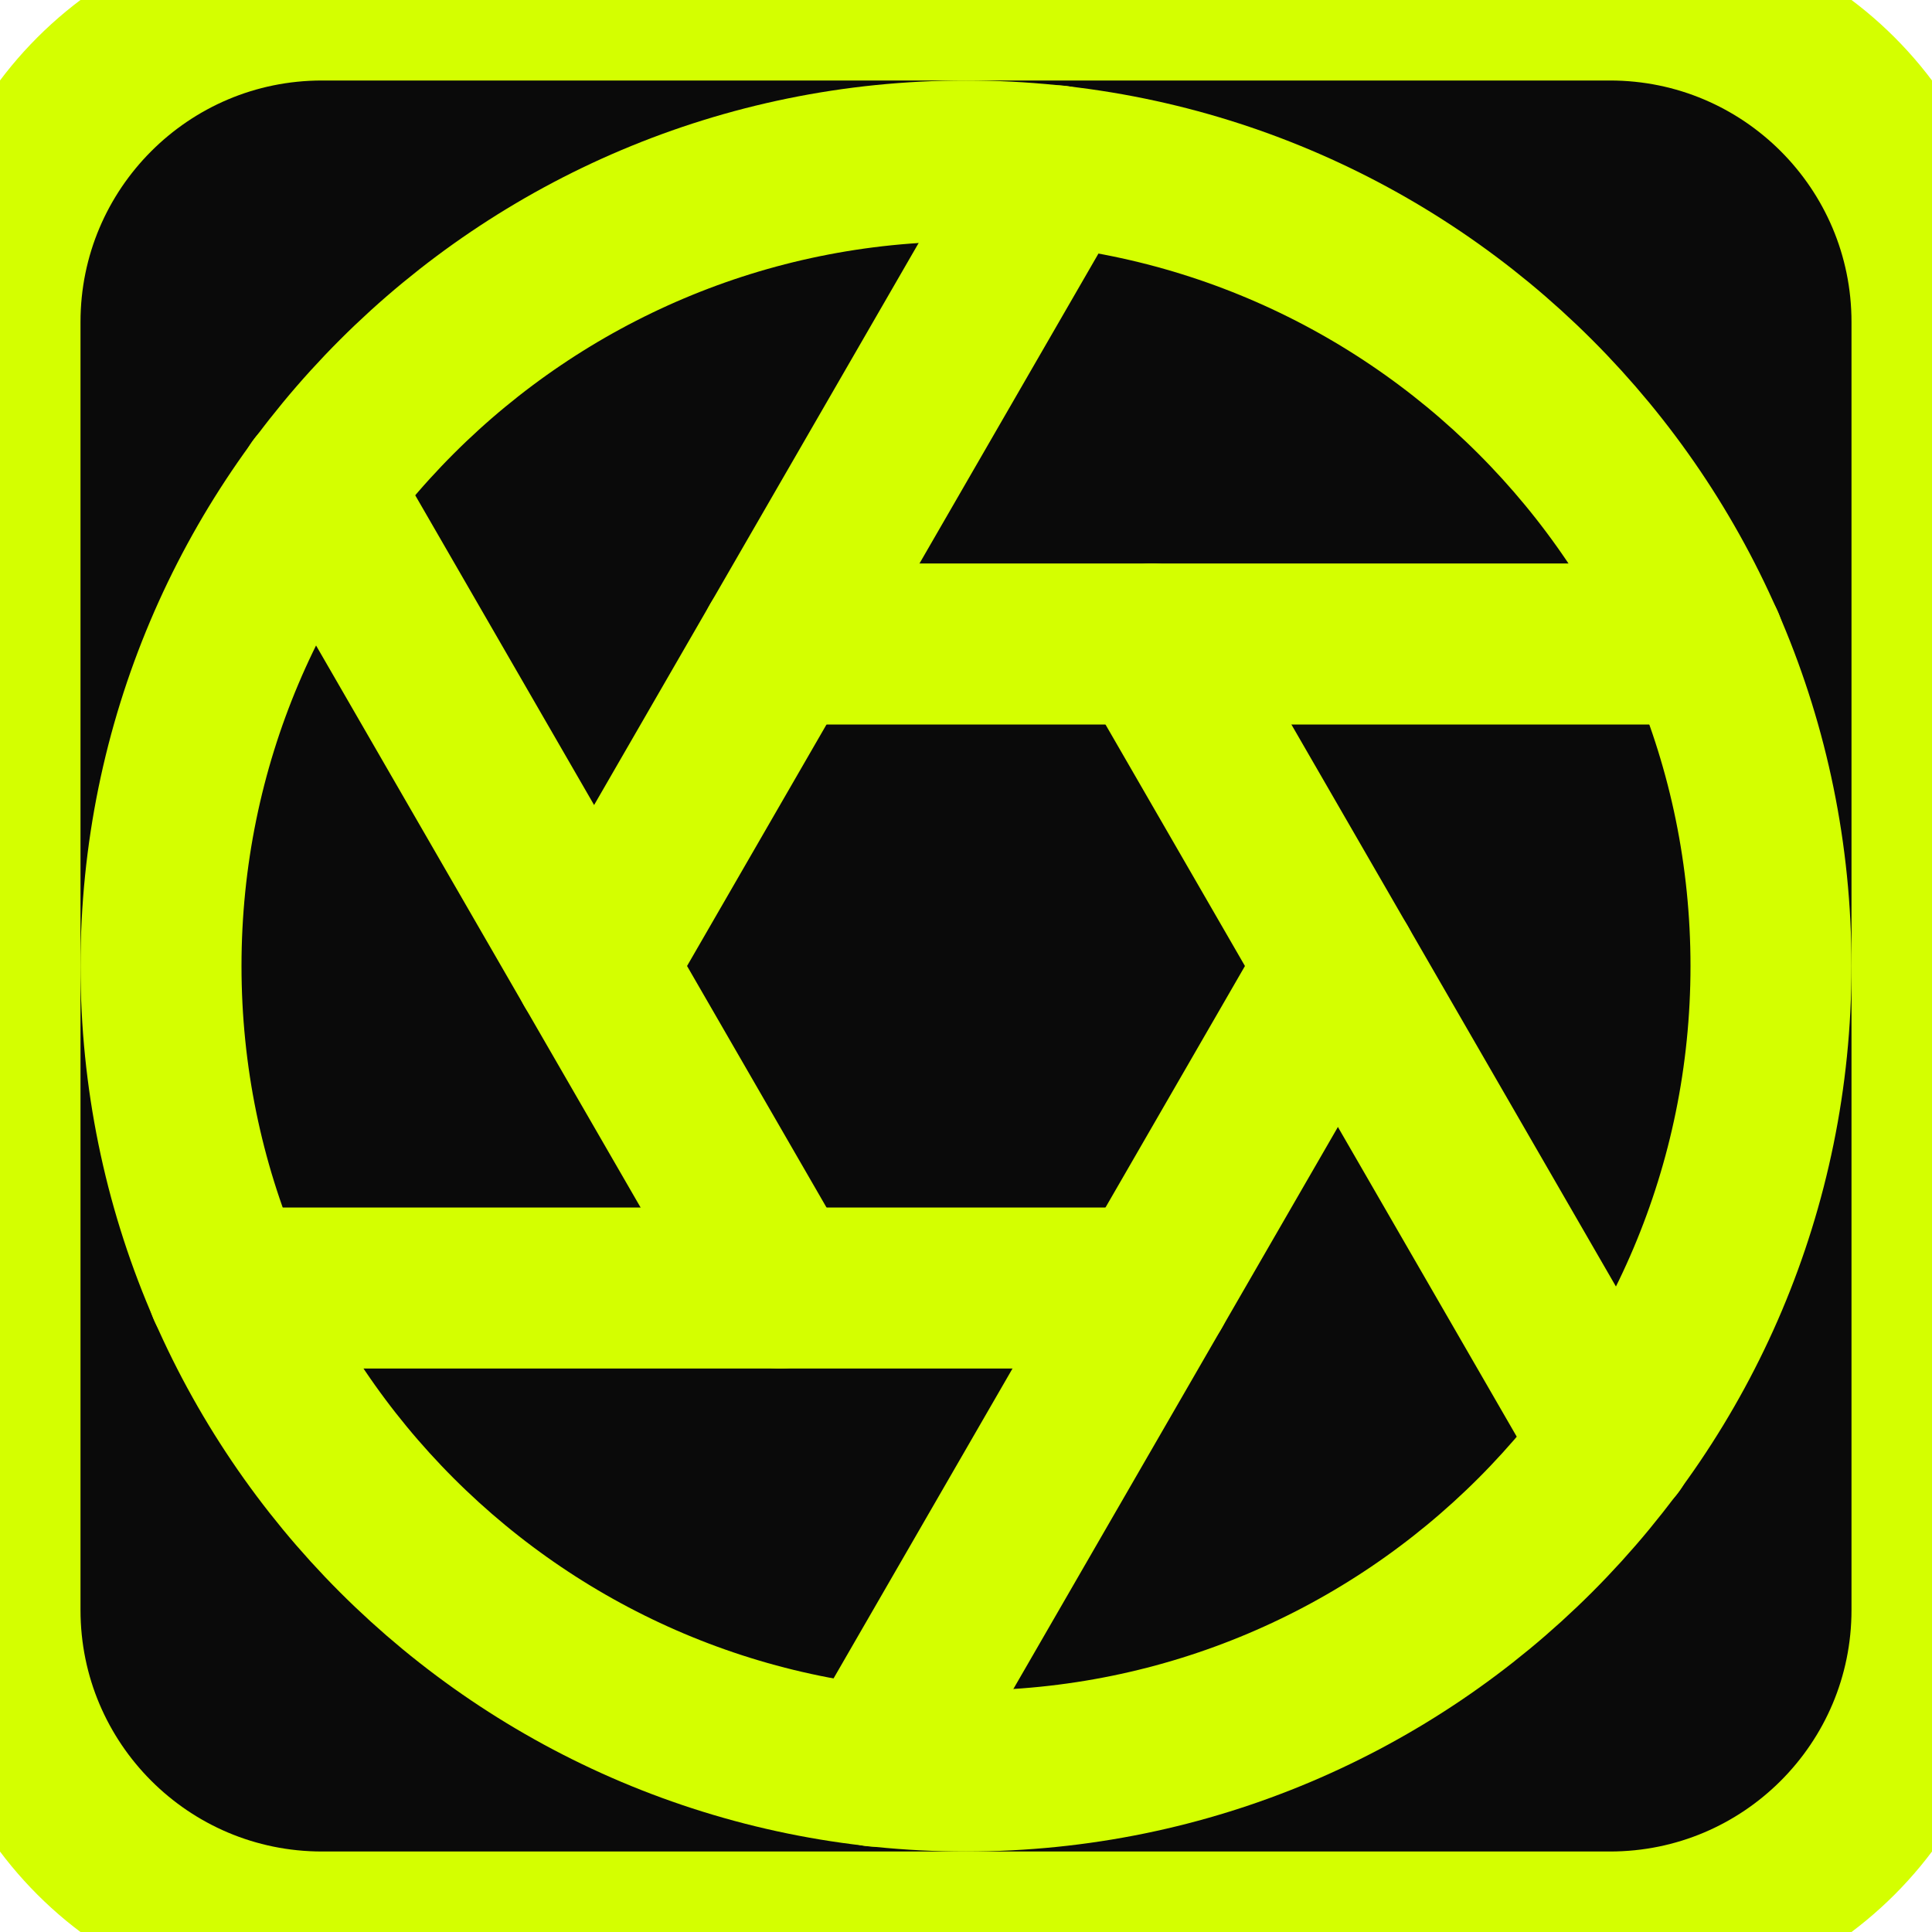
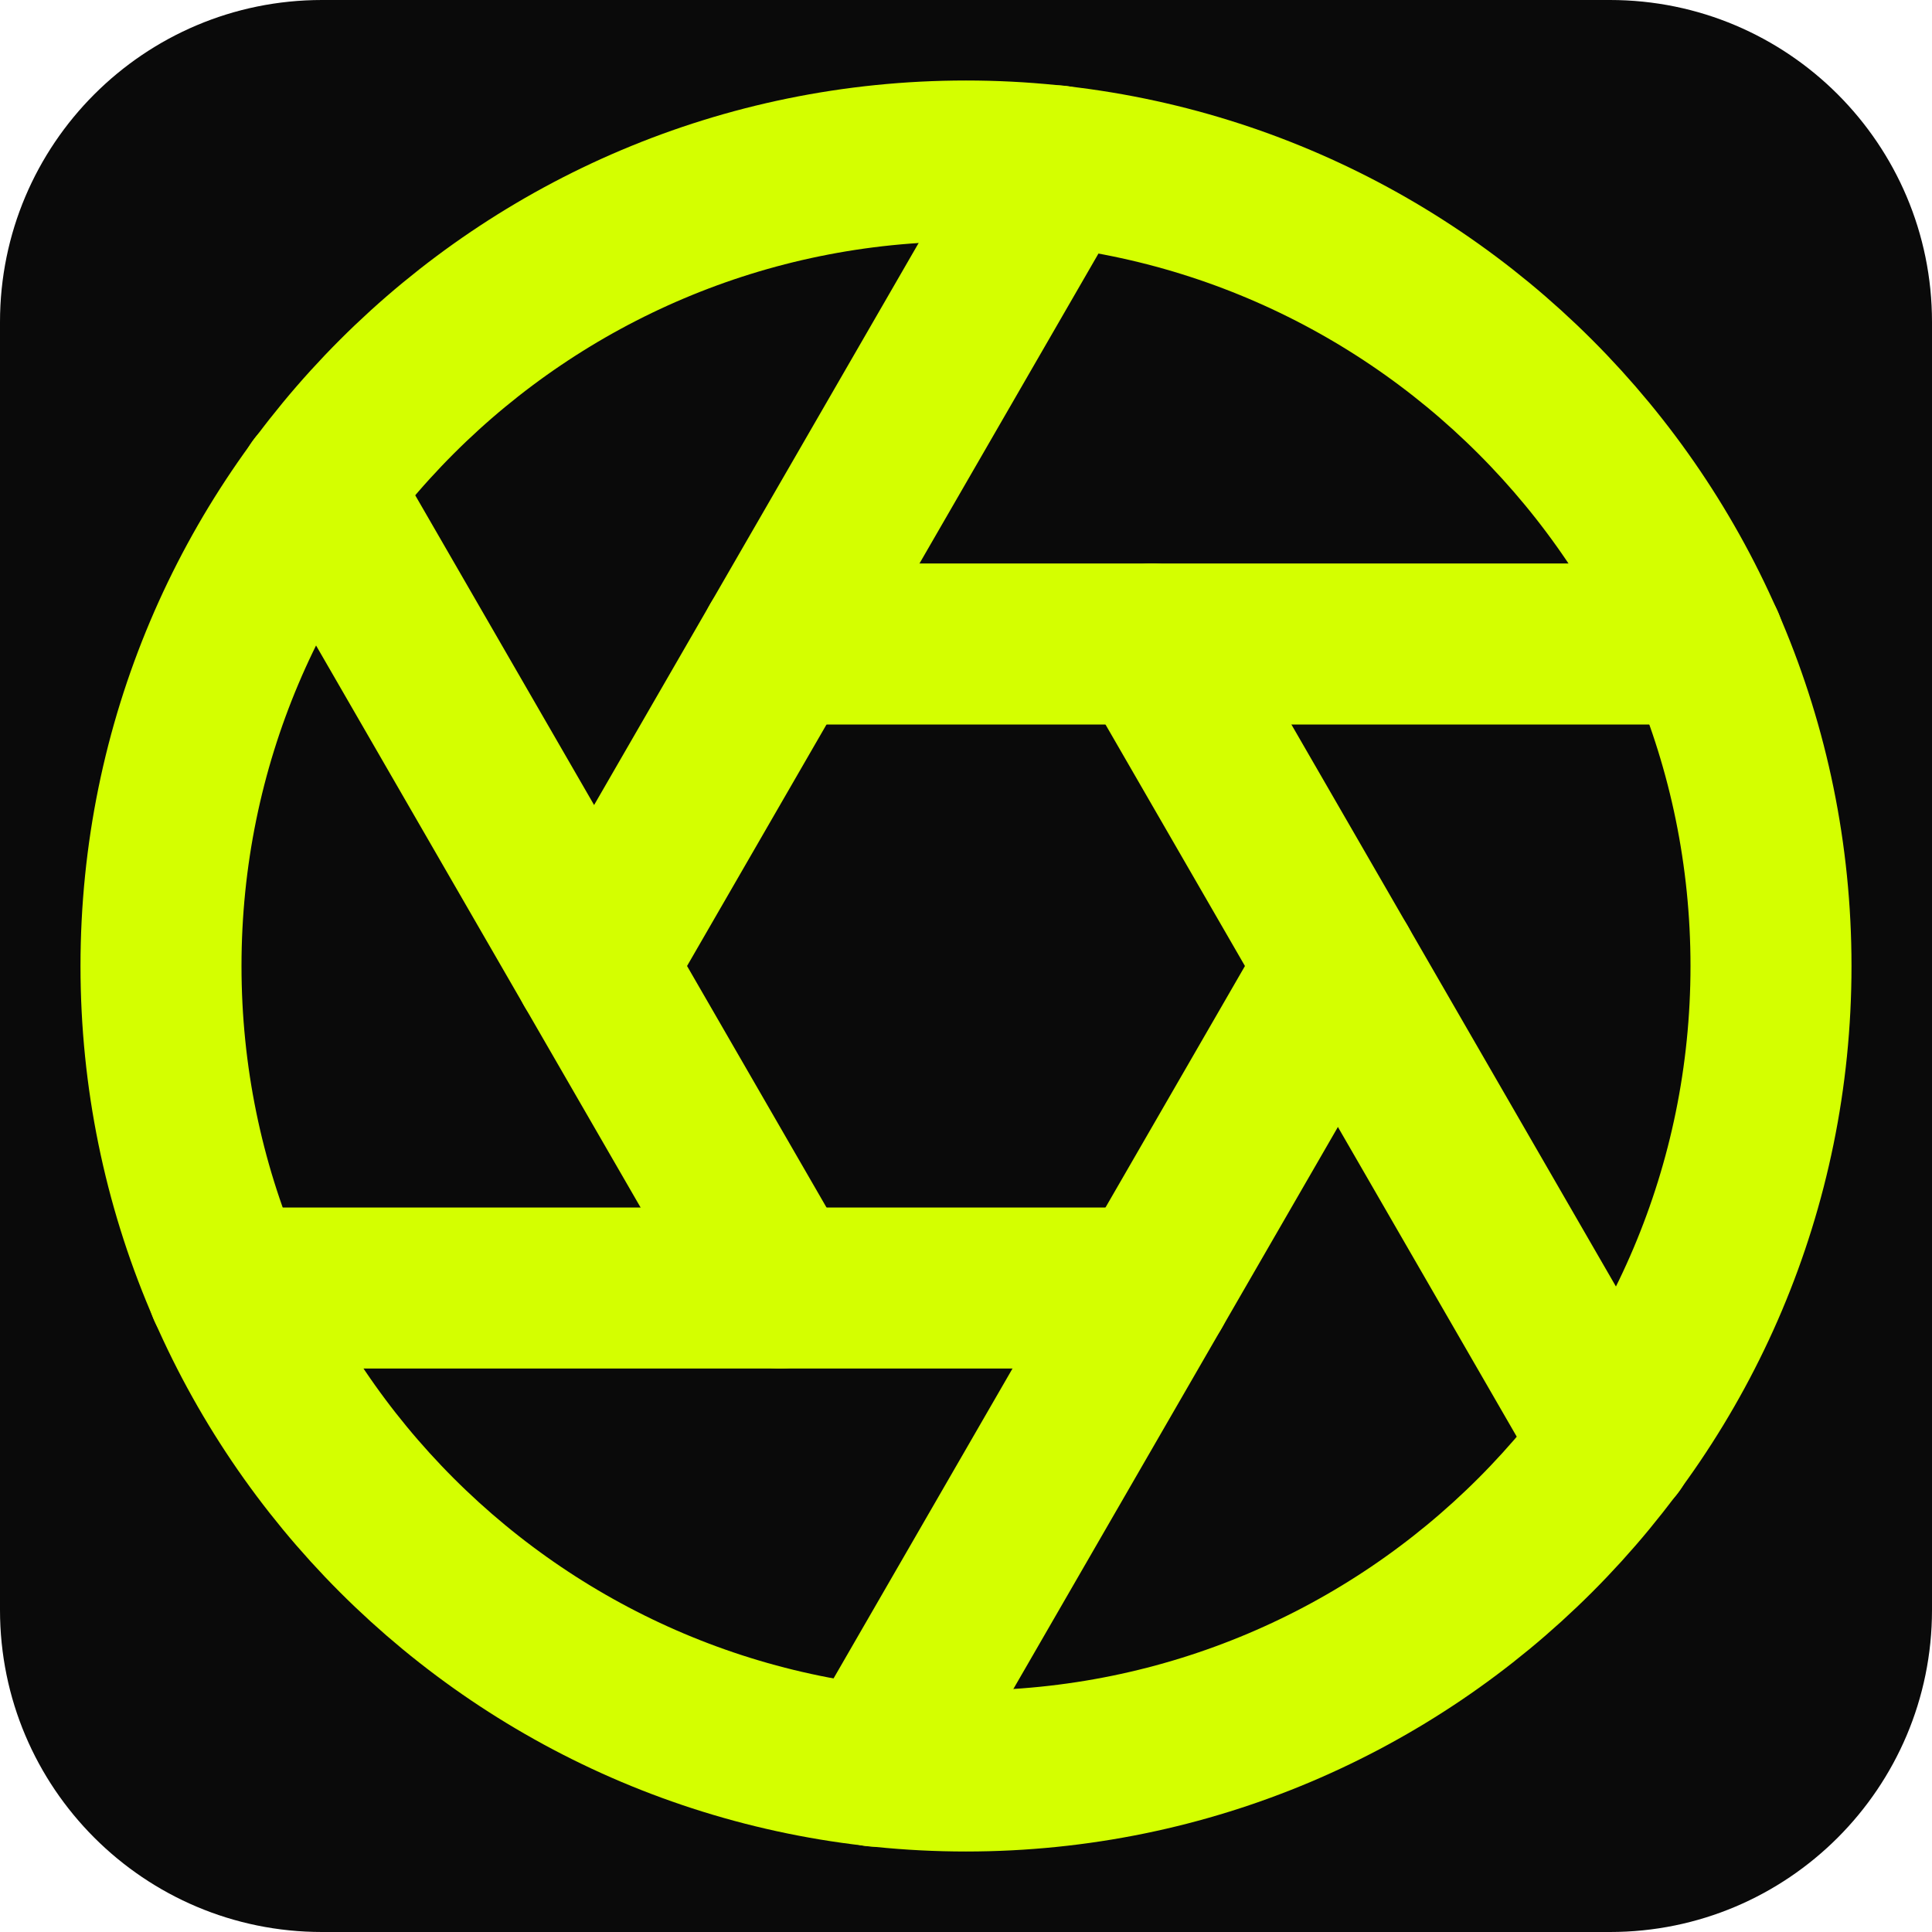
<svg xmlns="http://www.w3.org/2000/svg" width="32" height="32" viewBox="0 0 24 24" fill="none" stroke="#D4FF00" stroke-width="2" stroke-linecap="round" stroke-linejoin="round">
-   <rect width="24" height="24" fill="#0A0A0A" rx="4" />
+   <rect width="24" height="24" fill="#0A0A0A" rx="4" stroke="none" />
  <circle cx="12" cy="12" r="10" />
  <path d="m14.31 8 5.74 9.94" />
  <path d="M9.69 8h11.48" />
  <path d="m7.38 12 5.74-9.94" />
  <path d="M9.69 16 3.95 6.06" />
  <path d="M14.31 16H2.83" />
  <path d="m16.62 12-5.74 9.94" />
</svg>
